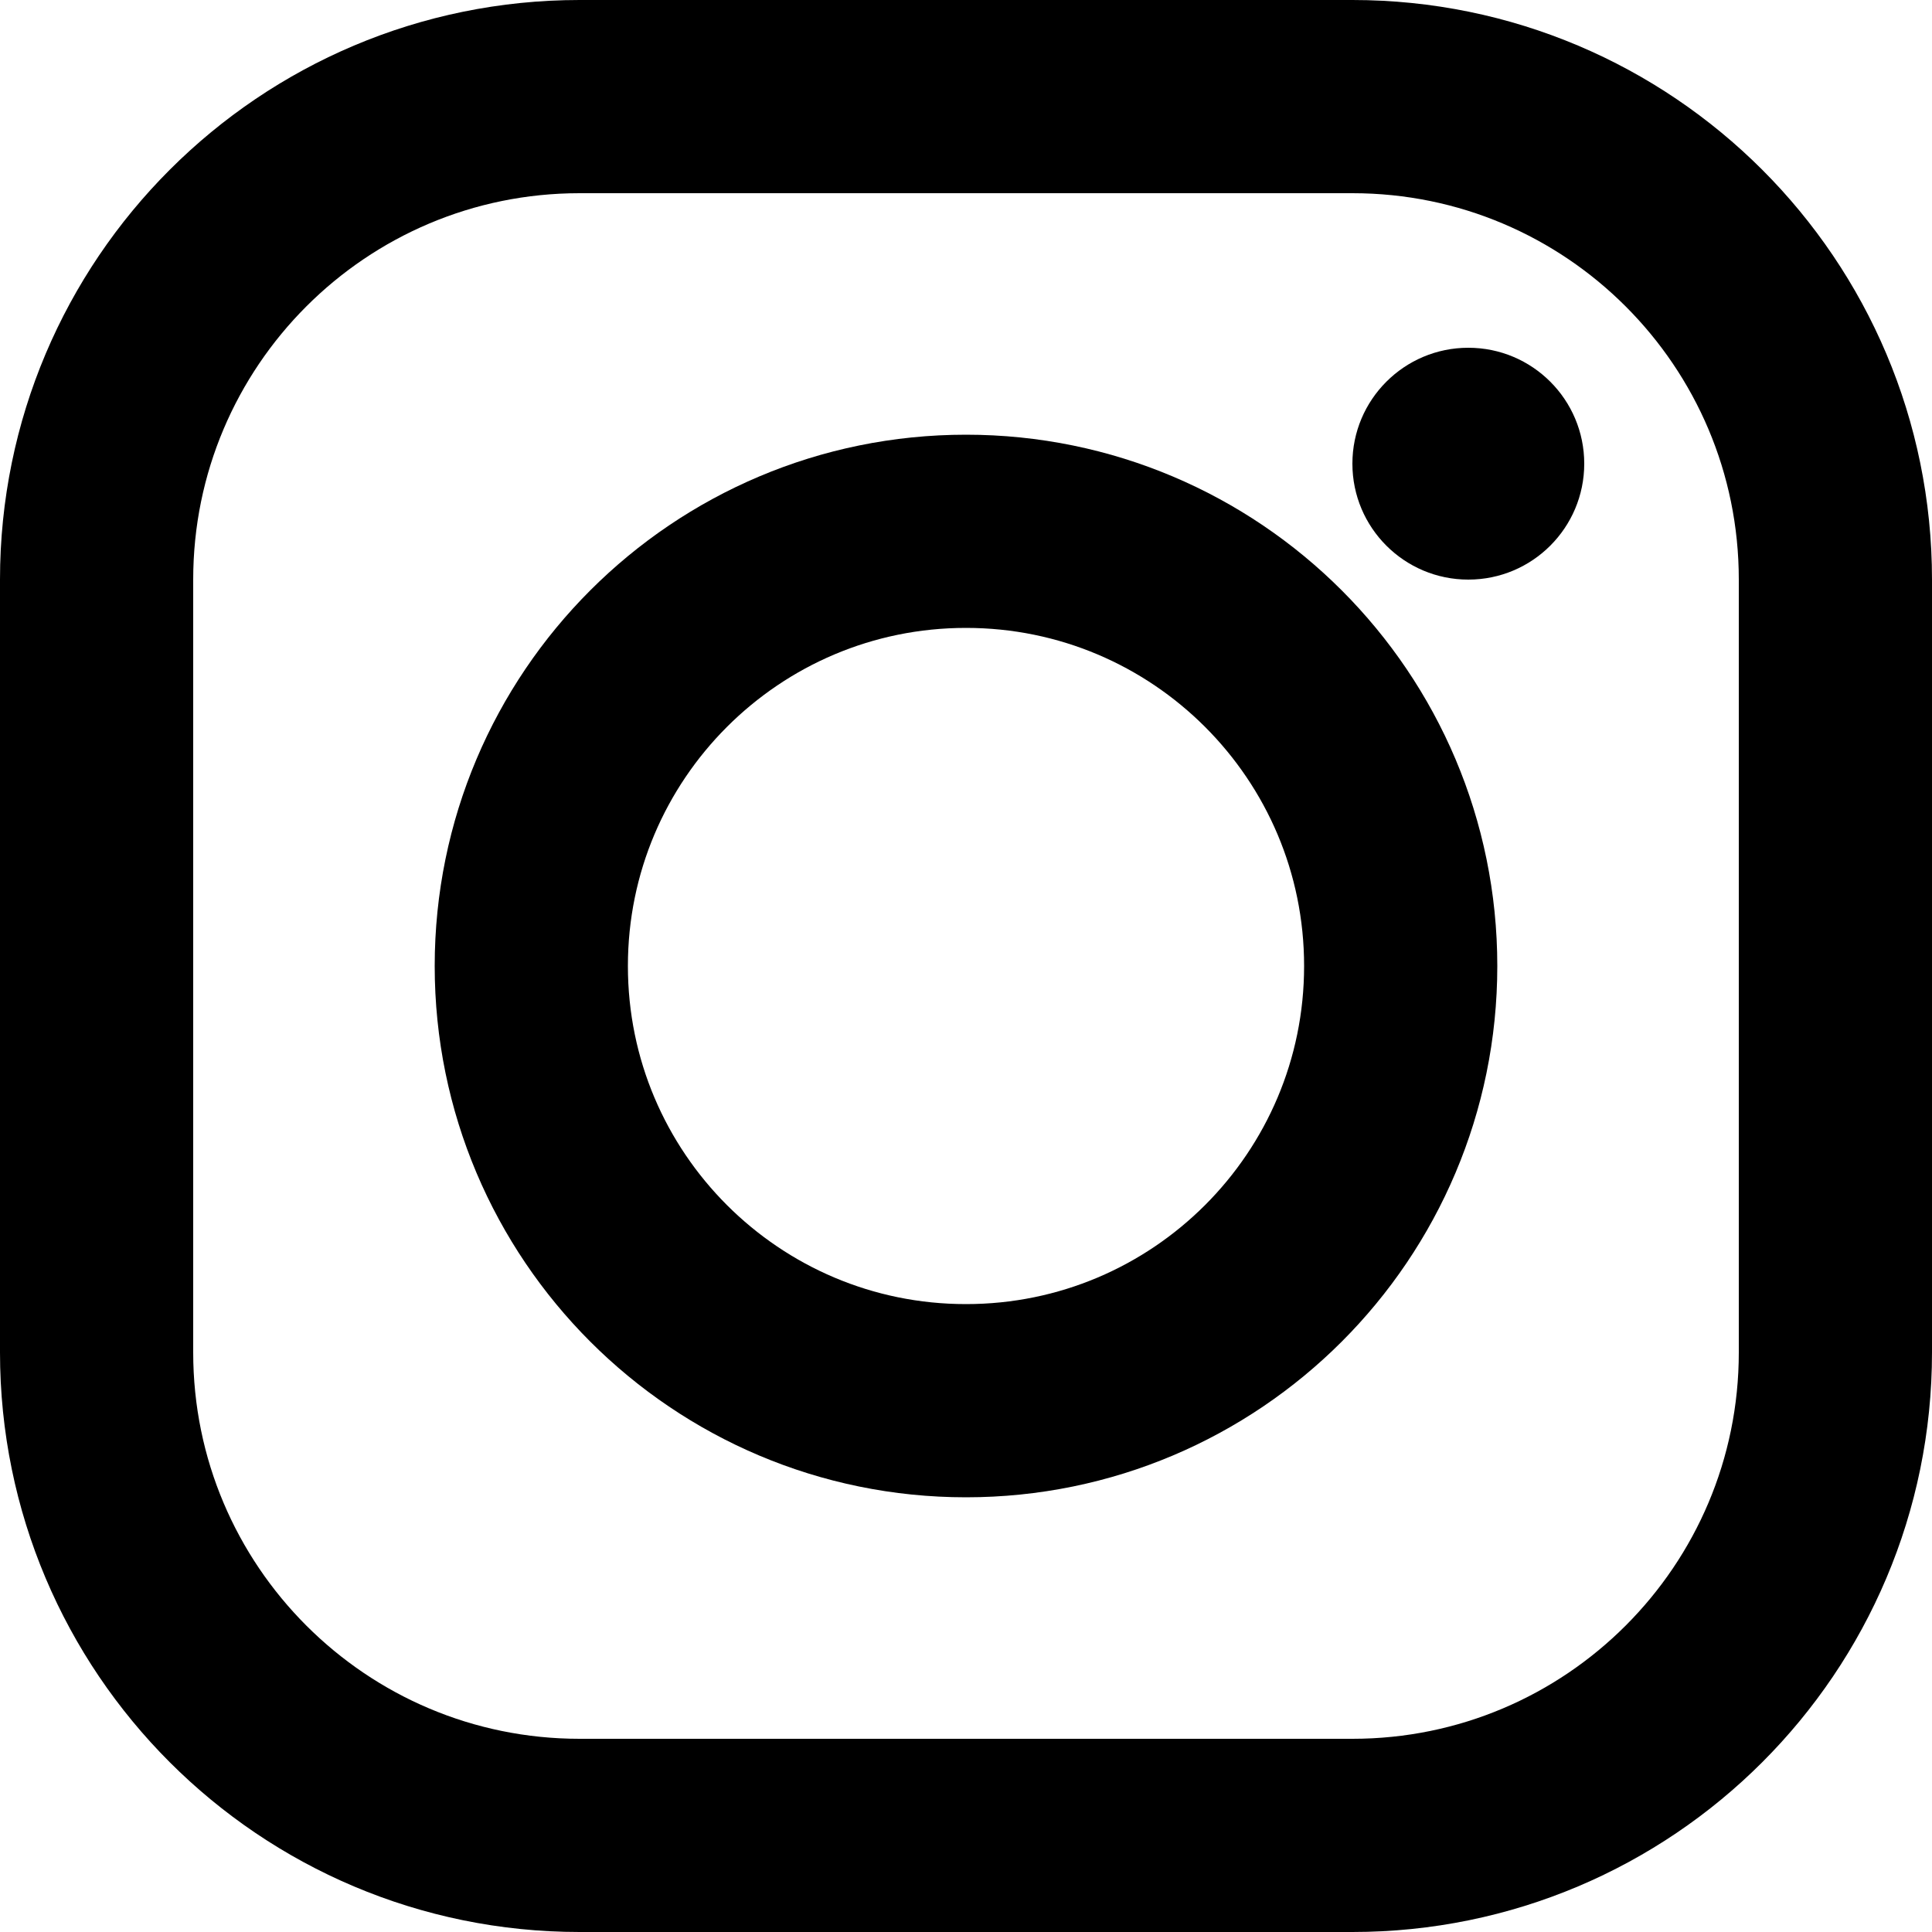
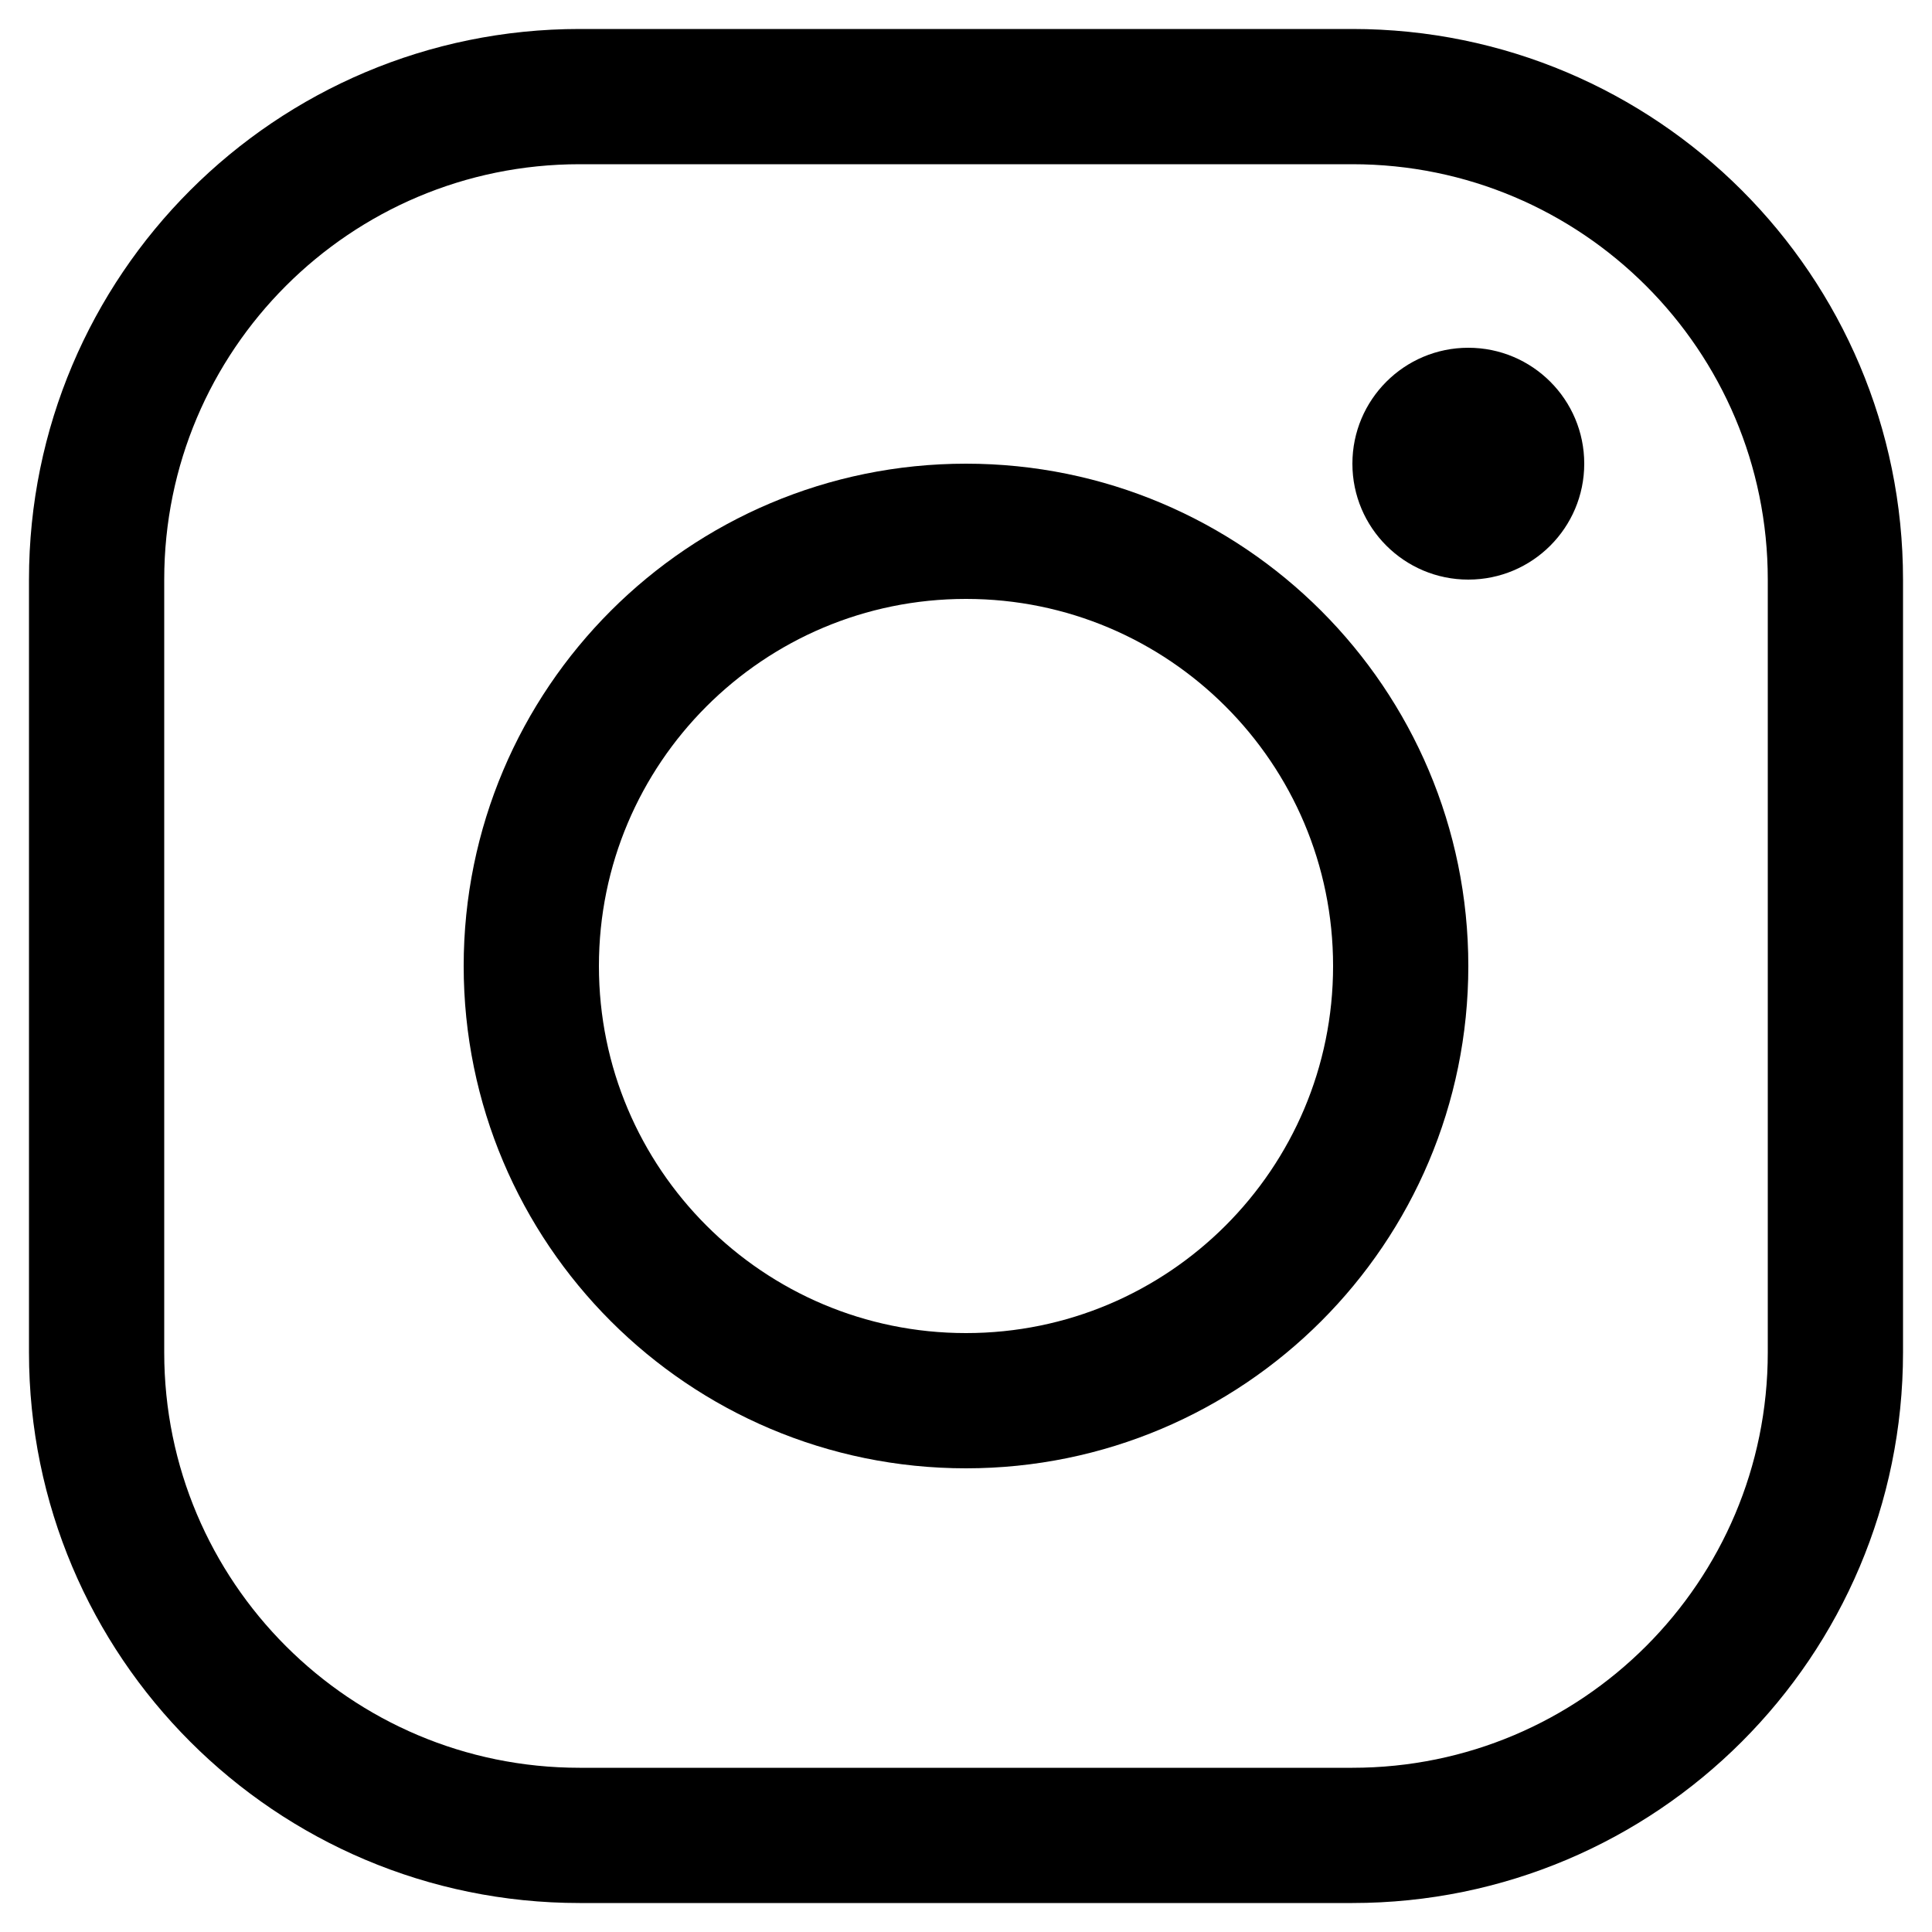
- <svg xmlns="http://www.w3.org/2000/svg" width="20" height="20">
-   <circle cx="10" cy="10" r="4.5" fill="none" stroke="#000" stroke-width="2" />
-   <rect x="1" y="1" width="18" height="18" rx="5" fill="none" stroke="#000" stroke-width="2" />
+ <svg xmlns="http://www.w3.org/2000/svg" width="20" height="20" version="1.1">
+   <circle cx="10" cy="10" r="4.5" fill="none" stroke="#000" stroke-width="1.4" />
+   <rect x="1" y="1" width="18" height="18" rx="5" fill="none" stroke="#000" stroke-width="1.4" />
  <circle cx="15.2" cy="4.8" r="1.2" />
</svg>
